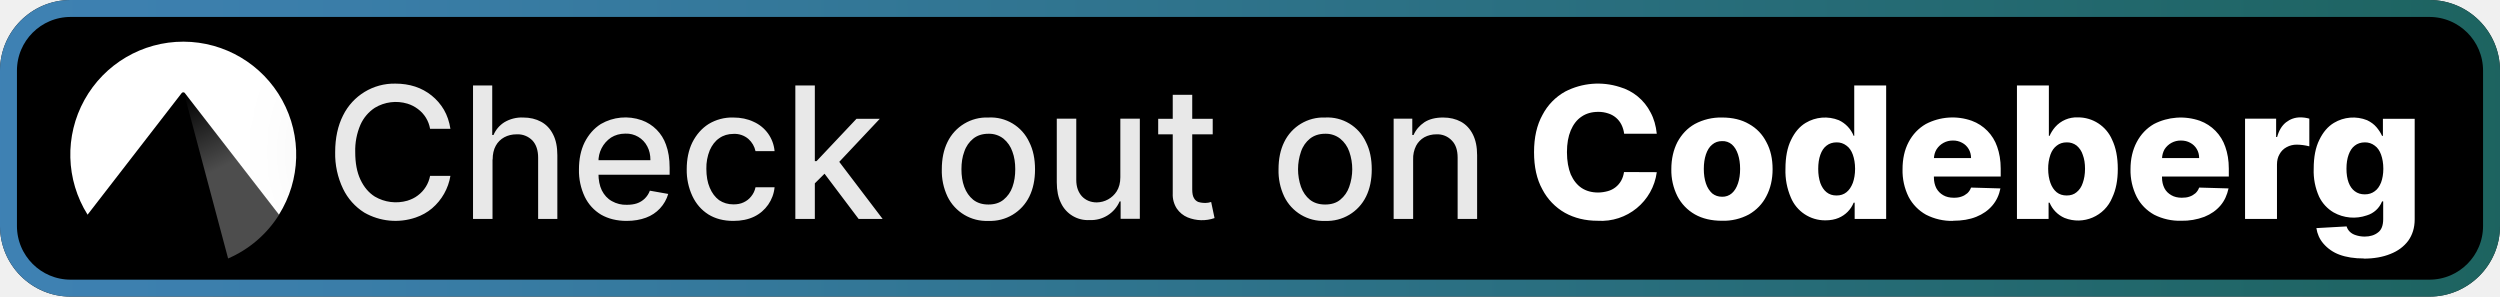
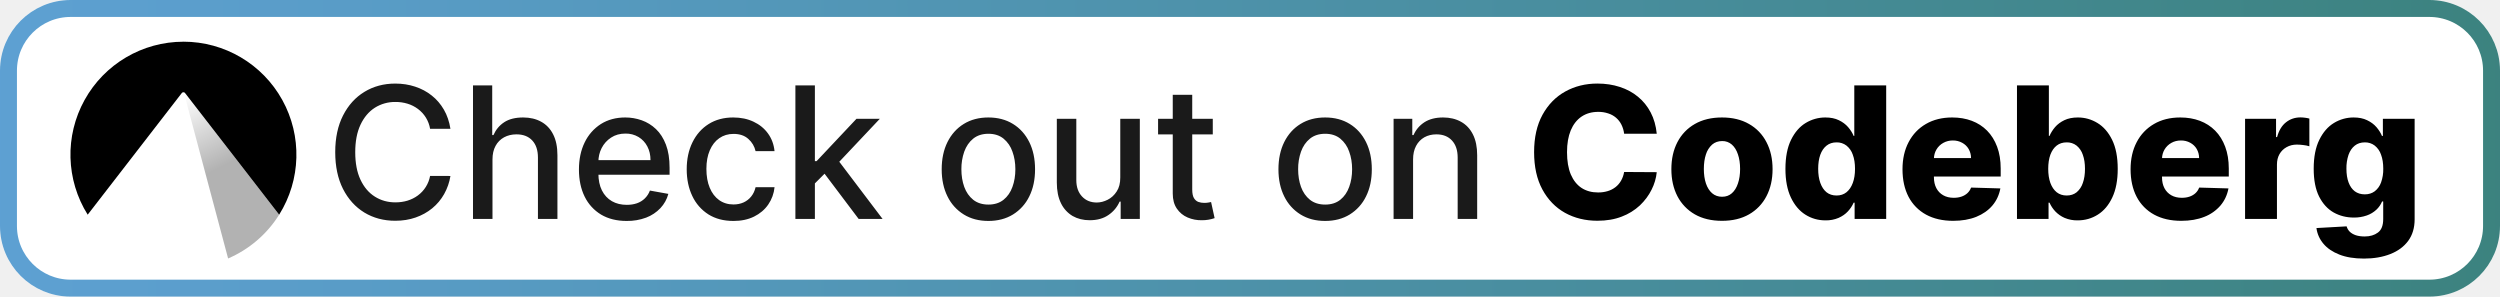
- <svg xmlns="http://www.w3.org/2000/svg" width="177" height="21" fill="none">
-   <g clip-path="url(#a)">
-     <rect width="177" height="21" fill="#000" rx="5" />
-     <g filter="url(#b)">
-       <g clip-path="url(#c)">
-         <path fill="url(#d)" d="M13.14 6.69h-.03l-.03.02-.01.02v.02l3.08 11.55a8 8 0 0 0 3.61-3.1L13.2 6.71l-.03-.02h-.03Z" />
-         <path fill="#fff" d="M12.99 2.95A8 8 0 0 0 6.2 15.2l6.67-8.62c.05-.06.17-.06.21 0l6.67 8.62A8 8 0 0 0 13 2.95Z" />
-       </g>
-     </g>
-     <g filter="url(#e)">
-       <path fill="#E8E8E8" d="M31.9 9.12h-1.45a2.2 2.2 0 0 0-.86-1.4 2.39 2.39 0 0 0-.74-.38 2.87 2.87 0 0 0-2.31.29 2.8 2.8 0 0 0-1.02 1.2 4.58 4.58 0 0 0-.37 1.94c0 .77.12 1.42.37 1.95s.59.93 1.02 1.2a2.95 2.95 0 0 0 2.3.29c.28-.09.52-.2.74-.37a2.24 2.24 0 0 0 .87-1.39h1.44a3.85 3.85 0 0 1-1.3 2.3c-.33.28-.72.5-1.16.65a4.44 4.44 0 0 1-3.64-.35 4.07 4.07 0 0 1-1.5-1.68 5.71 5.71 0 0 1-.56-2.6c0-1 .19-1.87.56-2.6a4.04 4.04 0 0 1 3.7-2.25c.5 0 .97.07 1.4.21a3.7 3.7 0 0 1 2.04 1.64c.23.4.38.84.46 1.35Zm2.97 2.17v4.21h-1.38V6.05h1.36v3.51h.09c.16-.38.42-.68.76-.9a2.4 2.4 0 0 1 1.34-.34c.48 0 .9.1 1.27.3.37.2.65.5.85.9.2.39.3.88.3 1.47v4.51H38.1v-4.34c0-.52-.14-.93-.4-1.21a1.45 1.45 0 0 0-1.12-.44c-.33 0-.62.07-.88.21a1.5 1.5 0 0 0-.6.6c-.15.27-.22.6-.22.97Zm9.5 4.35c-.7 0-1.3-.15-1.81-.44-.5-.3-.9-.73-1.16-1.27a4.3 4.3 0 0 1-.41-1.93c0-.73.13-1.37.4-1.92.28-.55.66-.99 1.15-1.3a3.47 3.47 0 0 1 2.89-.27 2.82 2.82 0 0 1 1.72 1.73c.17.45.26 1 .26 1.64v.49h-5.64v-1.03h4.28c0-.37-.07-.69-.22-.97a1.67 1.67 0 0 0-1.55-.91c-.4 0-.73.1-1.02.28a2.03 2.03 0 0 0-.89 1.73v.8c0 .48.08.88.24 1.21.17.33.4.59.71.76a2 2 0 0 0 1.06.26c.26 0 .5-.03.71-.1a1.48 1.48 0 0 0 .92-.9l1.3.23a2.54 2.54 0 0 1-1.57 1.68c-.4.15-.86.23-1.38.23Zm7.55 0c-.68 0-1.27-.15-1.77-.46-.5-.32-.87-.75-1.13-1.3a4.32 4.32 0 0 1-.4-1.9c0-.71.13-1.35.4-1.9.28-.55.66-.99 1.15-1.3a3.2 3.2 0 0 1 1.74-.46c.54 0 1.02.1 1.44.3a2.51 2.51 0 0 1 1.49 2.08h-1.35a1.6 1.6 0 0 0-.5-.86 1.5 1.5 0 0 0-1.06-.36c-.38 0-.72.1-1 .3-.3.2-.52.5-.68.86a3.3 3.3 0 0 0-.24 1.31c0 .52.08.97.24 1.34.16.38.38.67.66.88.3.2.63.3 1.02.3.27 0 .5-.04.71-.14.22-.1.4-.24.54-.42.15-.18.26-.4.31-.65h1.35a2.58 2.58 0 0 1-1.45 2.08c-.42.2-.9.3-1.47.3Zm5.66-2.55v-1.68h.23l2.83-3h1.65l-3.22 3.42h-.22l-1.27 1.26Zm-1.27 2.41V6.05h1.38v9.45h-1.38Zm4.48 0-2.54-3.37.95-.96 3.29 4.33h-1.7Zm9.19.14a3.07 3.07 0 0 1-2.9-1.73 4.24 4.24 0 0 1-.4-1.92c0-.74.13-1.38.4-1.93a3.08 3.08 0 0 1 2.9-1.74 3 3 0 0 1 2.89 1.74c.28.55.41 1.2.41 1.93s-.13 1.37-.4 1.92a3.08 3.08 0 0 1-2.9 1.73Zm0-1.16c.43 0 .79-.11 1.07-.34a2 2 0 0 0 .63-.9c.14-.39.2-.8.2-1.26 0-.45-.06-.87-.2-1.24a2.03 2.03 0 0 0-.63-.92 1.64 1.64 0 0 0-1.07-.35c-.43 0-.8.12-1.08.35-.28.23-.5.53-.63.92-.14.37-.2.79-.2 1.24 0 .46.06.87.2 1.25s.35.68.63.91c.29.23.65.34 1.08.34Zm9.34-1.92V8.4h1.38v7.09h-1.36v-1.23h-.07a2.2 2.2 0 0 1-2.12 1.32 2.1 2.1 0 0 1-2.03-1.2c-.2-.4-.3-.89-.3-1.47V8.4h1.38v4.34c0 .49.14.87.4 1.16.27.28.62.43 1.05.43a1.7 1.7 0 0 0 1.41-.78c.17-.27.26-.6.26-1Zm6.54-4.15v1.1H82v-1.1h3.87Zm-2.83-1.7h1.38v6.7c0 .28.04.48.12.61a.6.6 0 0 0 .31.28 1.62 1.62 0 0 0 .71.05l.2-.05.24 1.14a2.7 2.7 0 0 1-1.91-.05 1.74 1.74 0 0 1-.76-.62 1.8 1.8 0 0 1-.29-1.07V6.71Zm10.79 8.93a3.07 3.07 0 0 1-2.9-1.73 4.24 4.24 0 0 1-.4-1.92c0-.74.13-1.38.4-1.93a3.08 3.08 0 0 1 2.9-1.74 3 3 0 0 1 2.89 1.74c.28.55.41 1.2.41 1.93s-.13 1.37-.4 1.92a3.08 3.08 0 0 1-2.9 1.73Zm0-1.16c.43 0 .8-.11 1.07-.34a2 2 0 0 0 .63-.9 3.75 3.75 0 0 0 .01-2.5 2.03 2.03 0 0 0-.64-.92 1.64 1.64 0 0 0-1.07-.35c-.43 0-.79.12-1.08.35-.28.23-.5.53-.63.92a3.81 3.81 0 0 0 0 2.49c.14.38.35.68.63.91.29.23.65.34 1.08.34Zm6.23-3.19v4.21h-1.38V8.4h1.32v1.16h.09c.16-.37.42-.67.76-.9.35-.23.8-.34 1.33-.34.48 0 .9.1 1.27.3.36.2.64.5.84.9.2.4.3.88.3 1.47v4.51h-1.38v-4.34c0-.52-.13-.92-.4-1.2a1.4 1.4 0 0 0-1.1-.45c-.32 0-.6.07-.86.21a1.5 1.5 0 0 0-.58.6 2 2 0 0 0-.21.97Z" />
-       <path fill="#fff" d="M117.3 9.47h-2.31a2 2 0 0 0-.19-.64 1.56 1.56 0 0 0-.94-.8 2.14 2.14 0 0 0-.7-.11c-.46 0-.86.11-1.19.34-.33.22-.58.55-.76.97-.18.43-.27.94-.27 1.54 0 .63.1 1.16.27 1.58.19.42.44.74.77.96.32.21.71.32 1.16.32.25 0 .48-.04.7-.1a1.55 1.55 0 0 0 .94-.74c.1-.18.17-.39.2-.61l2.32.01a3.97 3.97 0 0 1-4.2 3.44c-.86 0-1.63-.19-2.3-.56a4.06 4.06 0 0 1-1.6-1.66c-.4-.72-.59-1.6-.59-2.64s.2-1.92.6-2.64a4 4 0 0 1 1.61-1.65 5.06 5.06 0 0 1 3.86-.32 3.55 3.55 0 0 1 2.18 1.8c.24.44.38.94.44 1.51Zm4.62 6.16c-.75 0-1.39-.15-1.92-.45a3.14 3.14 0 0 1-1.24-1.29 4.1 4.1 0 0 1-.43-1.91c0-.73.15-1.37.43-1.92.3-.55.7-.98 1.23-1.28a3.9 3.9 0 0 1 1.93-.46c.74 0 1.38.15 1.91.46.54.3.95.73 1.23 1.28.3.55.44 1.19.44 1.92 0 .72-.15 1.36-.44 1.91-.28.55-.7.98-1.23 1.29a3.8 3.8 0 0 1-1.91.45Zm0-1.7a1 1 0 0 0 .7-.25c.19-.17.33-.4.43-.7.1-.29.15-.63.15-1.02s-.05-.73-.15-1.03c-.1-.3-.24-.53-.43-.7a1 1 0 0 0-.7-.24c-.27 0-.5.08-.7.25-.2.16-.34.4-.44.69-.1.3-.15.64-.15 1.03 0 .4.05.73.15 1.03.1.3.25.52.44.7.2.16.43.24.7.24Zm7.32 1.67a2.62 2.62 0 0 1-2.45-1.62 4.73 4.73 0 0 1-.38-2.02c0-.83.13-1.52.4-2.06.26-.54.6-.94 1.03-1.2a2.65 2.65 0 0 1 2.35-.19 2.07 2.07 0 0 1 1.05 1.11h.04V6.05h2.26v9.45h-2.23v-1.15h-.07a1.97 1.97 0 0 1-1.07 1.08c-.26.11-.57.17-.93.17Zm.79-1.76c.27 0 .5-.07.7-.23.2-.16.34-.38.45-.66.1-.28.16-.61.16-1 0-.38-.06-.72-.16-1s-.25-.5-.45-.64a1.1 1.1 0 0 0-.7-.23c-.28 0-.52.08-.71.23-.2.15-.34.37-.44.65-.1.28-.15.61-.15 1 0 .38.05.7.15 1 .1.27.25.5.44.65.2.16.43.23.7.23Zm8.25 1.8a4 4 0 0 1-1.92-.44 3.1 3.1 0 0 1-1.23-1.26 4.17 4.17 0 0 1-.43-1.96c0-.73.14-1.37.43-1.92.29-.55.7-.98 1.22-1.28a4.08 4.08 0 0 1 3.25-.23 2.98 2.98 0 0 1 1.8 1.84c.16.45.25.96.25 1.55v.56h-6.16v-1.31h4.06c0-.24-.06-.46-.17-.64a1.16 1.16 0 0 0-.46-.44 1.3 1.3 0 0 0-.66-.16 1.35 1.35 0 0 0-1.15.62c-.12.2-.18.41-.19.66v1.33c0 .29.06.54.17.76.12.22.28.38.49.5.2.12.46.18.75.18.2 0 .38-.02.54-.08.16-.05.3-.14.42-.24a1 1 0 0 0 .26-.4l2.08.06c-.09.46-.28.87-.57 1.21-.3.35-.67.61-1.14.8-.47.19-1.02.28-1.64.28Zm4.52-.14V6.05h2.26v3.57h.05c.09-.21.22-.42.39-.62a2.03 2.03 0 0 1 1.61-.69 2.62 2.62 0 0 1 2.43 1.59c.26.54.4 1.23.4 2.06 0 .8-.13 1.47-.39 2.02a2.61 2.61 0 0 1-3.38 1.45 2.03 2.03 0 0 1-1.06-1.08h-.07v1.15h-2.24Zm2.21-3.55c0 .39.06.72.16 1s.25.5.44.66c.2.16.44.23.71.23.28 0 .51-.07.7-.23.2-.16.35-.38.44-.66.1-.28.16-.61.16-1 0-.38-.05-.7-.16-.99a1.4 1.4 0 0 0-.43-.65 1.1 1.1 0 0 0-.71-.23c-.28 0-.51.08-.7.23-.2.15-.35.36-.45.64a3 3 0 0 0-.16 1Zm9.42 3.68a4 4 0 0 1-1.92-.43c-.53-.3-.95-.72-1.23-1.26a4.17 4.17 0 0 1-.44-1.96c0-.73.15-1.37.44-1.92.29-.55.7-.98 1.22-1.28a4.14 4.14 0 0 1 3.25-.23 2.98 2.98 0 0 1 1.8 1.84c.16.45.25.96.25 1.55v.56h-6.17v-1.31h4.07c0-.24-.06-.46-.17-.64a1.17 1.17 0 0 0-.46-.44c-.2-.11-.41-.16-.66-.16a1.35 1.35 0 0 0-1.16.62c-.11.2-.17.41-.18.66v1.33c0 .29.06.54.17.76.11.22.28.38.49.5.2.12.46.18.74.18.2 0 .39-.02.55-.08.16-.05.3-.14.42-.24a1 1 0 0 0 .26-.4l2.08.06c-.1.46-.28.87-.57 1.21-.3.35-.67.61-1.14.8a4.4 4.4 0 0 1-1.64.28Zm4.52-.13V8.4h2.2v1.3h.07c.13-.47.34-.81.63-1.04.3-.23.63-.35 1.02-.35a2.33 2.33 0 0 1 .63.09v1.96a3.77 3.77 0 0 0-.89-.12c-.26 0-.5.06-.72.18a1.2 1.2 0 0 0-.5.5c-.12.2-.18.45-.18.73v3.85h-2.26Zm8.41 2.8c-.67 0-1.25-.09-1.73-.27a2.73 2.73 0 0 1-1.13-.78c-.28-.32-.44-.7-.5-1.1l2.14-.12c.04.14.12.27.22.37.11.11.26.2.43.25.18.06.39.1.63.1.38 0 .7-.1.94-.29.25-.18.37-.5.37-.95v-1.25h-.08a1.67 1.67 0 0 1-1.08.99 2.87 2.87 0 0 1-2.35-.21 2.61 2.61 0 0 1-1.03-1.12 4.4 4.4 0 0 1-.38-1.97c0-.83.13-1.51.4-2.05.26-.54.6-.94 1.03-1.2a2.65 2.65 0 0 1 2.35-.19c.27.13.49.29.66.49.17.2.3.4.4.62h.06V8.41h2.25v7.12c0 .6-.16 1.1-.46 1.52-.3.4-.72.72-1.26.93-.54.22-1.17.33-1.88.33Zm.07-4.54c.27 0 .5-.07.7-.22.2-.14.34-.35.45-.62.1-.27.16-.6.16-.97 0-.39-.06-.72-.16-1s-.25-.5-.45-.64a1.1 1.1 0 0 0-.7-.23c-.28 0-.52.08-.71.23-.2.15-.34.37-.44.65-.1.28-.15.6-.15.99 0 .37.05.7.15.97.1.27.25.48.44.62.2.15.43.22.7.22Z" />
-     </g>
+ <svg xmlns="http://www.w3.org/2000/svg" width="177" height="21" fill="none" viewBox="0 0 177 21">
+   <rect width="177" height="21" fill="currentColor" class="fill" rx="5" />
+   <rect width="175.8" height="19.8" x=".6" y=".6" stroke="url(#paint0_linear_2040_175)" stroke-opacity=".88" stroke-width="1.2" rx="4.4" />
+   <g clip-path="url(#clip0_2040_175)">
+     <path fill="url(#paint1_linear_2040_175)" d="M13.137 6.686a.09.09 0 0 0-.03.006.07.07 0 0 0-.023.014.05.05 0 0 0-.014.02.04.04 0 0 0-.001.022L16.15 18.3a8 8 0 0 0 3.614-3.098l-6.568-8.49a.064.064 0 0 0-.025-.019.09.09 0 0 0-.035-.007Z" />
+     <path fill="currentColor" d="M12.986 2.953A8 8 0 0 0 6.208 15.2l6.67-8.623c.048-.062.168-.062.216 0l6.67 8.624a8 8 0 0 0-6.778-12.25Z" class="base" />
  </g>
-   <rect width="175.8" height="19.8" x=".6" y=".6" stroke="url(#f)" stroke-opacity=".88" stroke-width="1.2" rx="4.4" />
+   <path fill="currentColor" d="M31.891 9.12h-1.44a2.202 2.202 0 0 0-.863-1.408 2.387 2.387 0 0 0-.734-.37A2.866 2.866 0 0 0 28 7.219a2.67 2.67 0 0 0-1.464.41c-.428.275-.766.676-1.015 1.206-.247.53-.37 1.175-.37 1.939 0 .77.123 1.418.37 1.948.249.53.589.93 1.02 1.2.43.271.915.406 1.454.406.299 0 .582-.04.85-.12.27-.083.515-.204.733-.364a2.212 2.212 0 0 0 .873-1.39l1.44.005a3.855 3.855 0 0 1-.447 1.283 3.54 3.54 0 0 1-.845 1.007c-.342.28-.733.497-1.173.65-.44.154-.92.231-1.44.231-.819 0-1.548-.194-2.188-.581-.64-.391-1.145-.95-1.515-1.676-.366-.726-.549-1.593-.549-2.6 0-1.009.185-1.875.554-2.598.37-.727.874-1.284 1.514-1.672.64-.39 1.368-.586 2.184-.586.502 0 .97.073 1.403.217.437.142.83.351 1.177.628.348.274.636.61.864 1.006.227.394.381.845.461 1.353Zm2.977 2.17v4.21h-1.38V6.045h1.361v3.518h.088c.166-.381.42-.685.762-.91.341-.224.788-.336 1.339-.336.486 0 .91.1 1.274.3.366.2.65.498.85.895.202.394.304.887.304 1.478v4.51h-1.38v-4.344c0-.52-.134-.923-.402-1.21-.268-.289-.64-.434-1.117-.434-.327 0-.619.07-.877.208a1.498 1.498 0 0 0-.605.61c-.145.264-.217.584-.217.96Zm9.496 4.353c-.699 0-1.3-.15-1.805-.448a3.037 3.037 0 0 1-1.163-1.27c-.271-.547-.407-1.189-.407-1.924 0-.727.136-1.367.407-1.92a3.154 3.154 0 0 1 1.144-1.298c.493-.31 1.068-.466 1.727-.466.4 0 .788.066 1.163.198.376.133.713.34 1.011.623.299.284.534.651.707 1.104.172.45.258.995.258 1.639v.489H41.77v-1.034h4.285c0-.363-.074-.685-.222-.965a1.675 1.675 0 0 0-.623-.67 1.741 1.741 0 0 0-.933-.244c-.388 0-.726.095-1.015.286a1.92 1.92 0 0 0-.665.739c-.154.302-.231.63-.231.983v.808c0 .474.083.877.25 1.21.168.332.404.586.706.761.301.173.654.259 1.057.259.261 0 .5-.037.715-.111a1.484 1.484 0 0 0 .919-.9l1.306.235a2.365 2.365 0 0 1-.563 1.011 2.73 2.73 0 0 1-1.01.67 3.785 3.785 0 0 1-1.381.235Zm7.56 0c-.686 0-1.277-.155-1.772-.466a3.087 3.087 0 0 1-1.136-1.297c-.264-.551-.397-1.182-.397-1.893 0-.72.136-1.356.406-1.907.271-.554.653-.986 1.145-1.297.493-.31 1.073-.466 1.74-.466.54 0 1.02.1 1.441.3.422.197.762.474 1.02.83.262.358.417.775.466 1.252h-1.343a1.61 1.61 0 0 0-.508-.859c-.261-.24-.612-.36-1.052-.36-.385 0-.722.102-1.011.305-.287.2-.51.486-.67.858-.16.37-.24.807-.24 1.311 0 .518.079.964.236 1.34.157.375.378.666.664.872.29.206.63.31 1.02.31.262 0 .5-.049.712-.144.215-.099.395-.239.54-.42.148-.182.25-.4.31-.656h1.343a2.61 2.61 0 0 1-.448 1.228c-.25.36-.584.644-1.002.85-.416.206-.903.31-1.463.31Zm5.66-2.548-.01-1.685h.24l2.825-3h1.653l-3.222 3.415h-.217l-1.27 1.27Zm-1.27 2.405V6.045h1.38V15.5h-1.38Zm4.478 0-2.54-3.37.952-.965 3.282 4.335h-1.694Zm9.185.143c-.665 0-1.245-.152-1.74-.457a3.082 3.082 0 0 1-1.154-1.279c-.274-.547-.411-1.188-.411-1.92 0-.736.137-1.379.41-1.93.275-.55.66-.979 1.155-1.283.495-.305 1.076-.457 1.74-.457.665 0 1.245.152 1.74.457.496.304.88.732 1.155 1.283.274.551.41 1.194.41 1.93 0 .732-.136 1.373-.41 1.92a3.082 3.082 0 0 1-1.154 1.28c-.496.304-1.076.456-1.74.456Zm.005-1.159c.43 0 .788-.114 1.07-.341.284-.228.493-.531.629-.91.138-.378.207-.795.207-1.25 0-.453-.069-.869-.207-1.247a2.03 2.03 0 0 0-.628-.919c-.283-.23-.64-.346-1.071-.346-.434 0-.794.115-1.08.346-.284.23-.494.537-.633.919a3.674 3.674 0 0 0-.203 1.246c0 .456.068.873.203 1.251.139.379.35.682.633.91.286.227.646.341 1.08.341Zm9.333-1.925V8.41H80.7V15.5h-1.357v-1.228h-.074a2.213 2.213 0 0 1-.785.946c-.357.25-.801.374-1.334.374-.455 0-.859-.1-1.21-.3a2.108 2.108 0 0 1-.821-.9c-.197-.397-.296-.888-.296-1.473V8.41h1.38v4.344c0 .483.135.868.402 1.154.268.287.616.43 1.044.43.258 0 .515-.065.77-.194.26-.13.473-.325.642-.587.173-.261.257-.593.254-.997Zm6.55-4.15v1.108h-3.873V8.409h3.873ZM83.03 6.71h1.38v6.708c0 .268.04.47.12.605.08.132.184.223.31.272.13.046.27.07.42.07.11 0 .208-.008.29-.024.084-.015.149-.027.195-.037l.25 1.14a2.702 2.702 0 0 1-.896.148 2.428 2.428 0 0 1-1.016-.194 1.742 1.742 0 0 1-.762-.627c-.194-.284-.29-.639-.29-1.067V6.71Zm10.789 8.933c-.665 0-1.245-.152-1.74-.457a3.082 3.082 0 0 1-1.154-1.279c-.274-.547-.411-1.188-.411-1.92 0-.736.137-1.379.41-1.93.274-.55.66-.979 1.155-1.283.495-.305 1.075-.457 1.74-.457s1.245.152 1.74.457c.496.304.88.732 1.155 1.283.273.551.41 1.194.41 1.93 0 .732-.136 1.373-.41 1.92a3.082 3.082 0 0 1-1.154 1.28c-.496.304-1.076.456-1.741.456Zm.005-1.159c.43 0 .788-.114 1.07-.341.284-.228.493-.531.628-.91.139-.378.208-.795.208-1.25 0-.453-.069-.869-.208-1.247a2.03 2.03 0 0 0-.627-.919c-.283-.23-.64-.346-1.071-.346-.434 0-.794.115-1.08.346-.284.23-.495.537-.633.919a3.674 3.674 0 0 0-.203 1.246c0 .456.067.873.203 1.251.138.379.35.682.632.91.287.227.647.341 1.08.341Zm6.222-3.194v4.21h-1.38V8.41h1.324v1.153h.088c.163-.375.418-.677.766-.905.351-.227.793-.341 1.325-.341.483 0 .906.101 1.27.304.363.2.644.499.844.896.2.397.301.888.301 1.473v4.51h-1.381v-4.344c0-.514-.134-.916-.401-1.205-.268-.292-.636-.439-1.104-.439-.32 0-.605.07-.854.208a1.497 1.497 0 0 0-.586.61c-.142.264-.212.584-.212.96Z" class="tagline" />
+   <path fill="currentColor" d="M117.298 9.47h-2.309a1.99 1.99 0 0 0-.189-.64 1.555 1.555 0 0 0-.937-.8 2.137 2.137 0 0 0-.706-.11c-.459 0-.854.112-1.187.337-.329.224-.583.55-.762.974-.175.425-.263.938-.263 1.542 0 .628.09 1.154.268 1.579.182.421.436.74.762.955.329.213.718.319 1.168.319a2.3 2.3 0 0 0 .688-.097 1.69 1.69 0 0 0 .549-.282c.16-.126.291-.278.392-.457.105-.181.177-.386.217-.614l2.309.014a3.5 3.5 0 0 1-.365 1.237c-.2.406-.476.777-.826 1.113a3.906 3.906 0 0 1-1.284.794c-.502.197-1.077.295-1.726.295-.856 0-1.622-.188-2.299-.563-.674-.379-1.207-.93-1.598-1.653s-.586-1.603-.586-2.64c0-1.04.198-1.922.595-2.646.398-.723.935-1.272 1.612-1.648.677-.375 1.435-.563 2.276-.563.572 0 1.101.08 1.588.24.486.157.914.388 1.283.693.369.301.669.672.9 1.112.231.44.374.944.43 1.51Zm4.617 6.164c-.745 0-1.385-.152-1.92-.457a3.148 3.148 0 0 1-1.233-1.284c-.286-.55-.429-1.189-.429-1.915 0-.73.143-1.368.429-1.916.289-.551.7-.979 1.233-1.284.535-.307 1.175-.461 1.92-.461.745 0 1.384.154 1.916.461a3.08 3.08 0 0 1 1.233 1.284c.289.548.434 1.186.434 1.916 0 .726-.145 1.365-.434 1.915a3.117 3.117 0 0 1-1.233 1.284c-.532.305-1.171.457-1.916.457Zm.014-1.704c.271 0 .5-.083.688-.249.188-.166.331-.397.429-.692.102-.296.153-.637.153-1.025 0-.394-.051-.739-.153-1.034-.098-.296-.241-.527-.429-.693a1.001 1.001 0 0 0-.688-.25c-.28 0-.517.084-.711.25a1.564 1.564 0 0 0-.438.693c-.099.295-.148.64-.148 1.034 0 .388.049.73.148 1.025.101.295.247.526.438.692.194.166.431.25.711.25Zm7.315 1.672c-.523 0-.999-.136-1.427-.407-.427-.27-.769-.677-1.025-1.218-.255-.542-.383-1.215-.383-2.018 0-.834.133-1.52.397-2.059.265-.538.611-.937 1.039-1.195a2.655 2.655 0 0 1 1.39-.388c.372 0 .691.064.955.194.265.126.483.289.656.489.172.2.303.408.392.623h.046V6.045h2.258V15.5h-2.235v-1.15h-.069a2.217 2.217 0 0 1-.406.614c-.176.191-.396.345-.66.462a2.26 2.26 0 0 1-.928.176Zm.785-1.76c.274 0 .507-.076.701-.23.194-.157.344-.377.448-.66.105-.283.157-.616.157-.998 0-.387-.052-.721-.157-1.001a1.377 1.377 0 0 0-.448-.646 1.107 1.107 0 0 0-.701-.227c-.28 0-.517.077-.711.231-.194.154-.342.37-.443.651-.099.28-.148.61-.148.992s.051.715.152.998c.102.283.248.503.439.66.194.154.431.23.711.23Zm8.255 1.792c-.742 0-1.382-.146-1.92-.439a3.036 3.036 0 0 1-1.238-1.26c-.286-.548-.429-1.199-.429-1.953 0-.732.145-1.372.434-1.92.289-.551.697-.979 1.223-1.284.527-.307 1.147-.461 1.861-.461.505 0 .966.078 1.385.235.418.157.78.39 1.085.697.304.308.541.688.711 1.14.169.45.253.965.253 1.547v.563h-6.163v-1.31h4.063a1.27 1.27 0 0 0-.171-.643 1.16 1.16 0 0 0-.457-.438 1.32 1.32 0 0 0-.66-.162 1.35 1.35 0 0 0-.679.171 1.283 1.283 0 0 0-.66 1.108v1.334c0 .29.057.543.171.762.114.216.275.383.485.503.209.12.458.18.748.18.2 0 .381-.027.544-.083.163-.055.303-.137.42-.244.117-.108.205-.24.264-.397l2.072.06c-.086.464-.275.869-.567 1.214-.29.341-.67.607-1.141.798-.471.188-1.015.282-1.634.282Zm4.518-.134V6.045h2.258v3.578h.046c.092-.215.223-.423.392-.623.173-.2.391-.363.656-.49.268-.129.588-.193.96-.193.493 0 .953.129 1.381.388.43.258.778.657 1.043 1.195.265.539.397 1.225.397 2.06 0 .802-.128 1.475-.383 2.017-.253.541-.594.947-1.025 1.218-.428.271-.903.407-1.427.407a2.26 2.26 0 0 1-.928-.176 2.03 2.03 0 0 1-.66-.462 2.217 2.217 0 0 1-.406-.614h-.069v1.15h-2.235Zm2.212-3.546c0 .382.051.715.152.998.105.283.254.503.448.66.197.154.432.23.706.23.277 0 .513-.076.707-.23a1.43 1.43 0 0 0 .438-.66c.102-.283.152-.616.152-.998 0-.381-.05-.712-.152-.992a1.4 1.4 0 0 0-.438-.65 1.091 1.091 0 0 0-.707-.232c-.277 0-.512.076-.706.226-.194.151-.343.367-.448.647-.101.28-.152.614-.152 1.002Zm9.418 3.68c-.741 0-1.381-.146-1.92-.439a3.033 3.033 0 0 1-1.237-1.26c-.286-.548-.43-1.199-.43-1.953 0-.732.145-1.372.434-1.92a3.14 3.14 0 0 1 1.224-1.284c.526-.307 1.146-.461 1.86-.461.505 0 .967.078 1.385.235.419.157.78.39 1.085.697.305.308.542.688.711 1.14.169.45.254.965.254 1.547v.563h-6.163v-1.31h4.062a1.279 1.279 0 0 0-.17-.643 1.167 1.167 0 0 0-.457-.438 1.32 1.32 0 0 0-.661-.162c-.252 0-.478.057-.678.171a1.282 1.282 0 0 0-.66 1.108v1.334c0 .29.057.543.17.762.114.216.276.383.485.503.209.12.459.18.748.18.2 0 .382-.027.545-.083.163-.055.303-.137.42-.244.117-.108.205-.24.263-.397l2.073.06c-.086.464-.276.869-.568 1.214a2.873 2.873 0 0 1-1.14.798c-.471.188-1.016.282-1.635.282Zm4.519-.134V8.41h2.193v1.292h.074c.129-.468.34-.816.632-1.044.292-.23.632-.346 1.02-.346.105 0 .213.008.323.023.111.013.214.033.31.06v1.962a2.18 2.18 0 0 0-.425-.087 3.765 3.765 0 0 0-.462-.033c-.267 0-.509.06-.724.18a1.29 1.29 0 0 0-.504.494c-.12.21-.18.456-.18.739v3.85h-2.257Zm8.409 2.807c-.674 0-1.251-.094-1.731-.282-.481-.188-.858-.444-1.131-.77a2.13 2.13 0 0 1-.494-1.109l2.137-.12c.04.145.114.271.222.379.11.107.254.19.429.25.178.058.388.087.628.087.378 0 .691-.093.937-.277.249-.182.374-.5.374-.956v-1.246h-.079a1.67 1.67 0 0 1-.406.586 1.927 1.927 0 0 1-.678.406 2.67 2.67 0 0 1-.924.148c-.517 0-.991-.12-1.422-.36-.427-.243-.771-.619-1.029-1.127-.256-.51-.383-1.167-.383-1.97 0-.829.132-1.51.397-2.046.264-.538.611-.937 1.038-1.195a2.655 2.655 0 0 1 1.39-.388c.372 0 .691.064.956.194.267.126.487.289.66.489.172.2.303.408.392.623h.065V8.41h2.248v7.119c0 .6-.151 1.106-.452 1.519-.302.412-.724.724-1.265.937-.542.215-1.168.323-1.879.323Zm.069-4.547c.274 0 .508-.073.702-.217a1.37 1.37 0 0 0 .448-.624 2.72 2.72 0 0 0 .156-.974c0-.384-.052-.715-.156-.992a1.384 1.384 0 0 0-.448-.646 1.11 1.11 0 0 0-.702-.227c-.28 0-.517.077-.711.231-.194.154-.342.37-.443.651a2.926 2.926 0 0 0-.148.983c0 .379.051.704.153.974.101.271.247.479.438.624.194.144.431.217.711.217Z" class="base" />
  <defs>
-     <linearGradient id="d" x1="13.14" x2="18.28" y1="6.69" y2="16.95" gradientUnits="userSpaceOnUse">
-       <stop stop-color="#fff" stop-opacity="0" />
-       <stop offset=".5" stop-color="#fff" stop-opacity=".3" />
-       <stop offset="1" stop-color="#fff" stop-opacity=".3" />
-     </linearGradient>
-     <linearGradient id="f" x1="0" x2="177" y1="10.5" y2="10.5" gradientUnits="userSpaceOnUse">
+     <linearGradient id="paint0_linear_2040_175" x1="0" x2="177" y1="10.5" y2="10.5" gradientUnits="userSpaceOnUse">
      <stop stop-color="#4793CC" />
      <stop offset="1" stop-color="#21716D" />
    </linearGradient>
-     <clipPath id="a">
-       <rect width="177" height="21" fill="#fff" rx="5" />
+     <linearGradient id="paint1_linear_2040_175" x1="13.137" x2="18.28" y1="6.686" y2="16.951" gradientUnits="userSpaceOnUse">
+       <stop class="base" stop-color="currentColor" stop-opacity="0" />
+       <stop class="base" offset=".495" stop-color="currentColor" stop-opacity=".3" />
+       <stop class="base" offset="1" stop-color="currentColor" stop-opacity=".3" />
+     </linearGradient>
+     <clipPath id="clip0_2040_175">
+       <path fill="currentColor" d="M5 2.5h16v16H5z" class="base" />
    </clipPath>
-     <clipPath id="c">
-       <path fill="#fff" d="M5 2.5h16v16H5z" />
-     </clipPath>
-     <filter id="b" width="27.2" height="27.2" x="-.6" y="-3.1" color-interpolation-filters="sRGB" filterUnits="userSpaceOnUse">
-       <feFlood flood-opacity="0" result="BackgroundImageFix" />
-       <feColorMatrix in="SourceAlpha" result="hardAlpha" values="0 0 0 0 0 0 0 0 0 0 0 0 0 0 0 0 0 0 127 0" />
-       <feOffset />
-       <feGaussianBlur stdDeviation="2.8" />
-       <feComposite in2="hardAlpha" operator="out" />
-       <feColorMatrix values="0 0 0 0 0 0 0 0 0 0 0 0 0 0 0 0 0 0 0.25 0" />
-       <feBlend in2="BackgroundImageFix" result="effect1_dropShadow_2040_175" />
-       <feBlend in="SourceGraphic" in2="effect1_dropShadow_2040_175" result="shape" />
-     </filter>
-     <filter id="e" width="160.43" height="27.43" x="17.29" y="-3.21" color-interpolation-filters="sRGB" filterUnits="userSpaceOnUse">
-       <feFlood flood-opacity="0" result="BackgroundImageFix" />
-       <feColorMatrix in="SourceAlpha" result="hardAlpha" values="0 0 0 0 0 0 0 0 0 0 0 0 0 0 0 0 0 0 127 0" />
-       <feOffset />
-       <feGaussianBlur stdDeviation="2.86" />
-       <feComposite in2="hardAlpha" operator="out" />
-       <feColorMatrix values="0 0 0 0 0 0 0 0 0 0 0 0 0 0 0 0 0 0 0.25 0" />
-       <feBlend in2="BackgroundImageFix" result="effect1_dropShadow_2040_175" />
-       <feBlend in="SourceGraphic" in2="effect1_dropShadow_2040_175" result="shape" />
-     </filter>
  </defs>
+   <style>.fill{color:#fff}.base{color:#000}.tagline{color:#1a1a1a}@media (prefers-color-scheme:dark){.fill{color:#000}.base{color:#fff}.tagline{color:#e8e8e8}}</style>
</svg>
